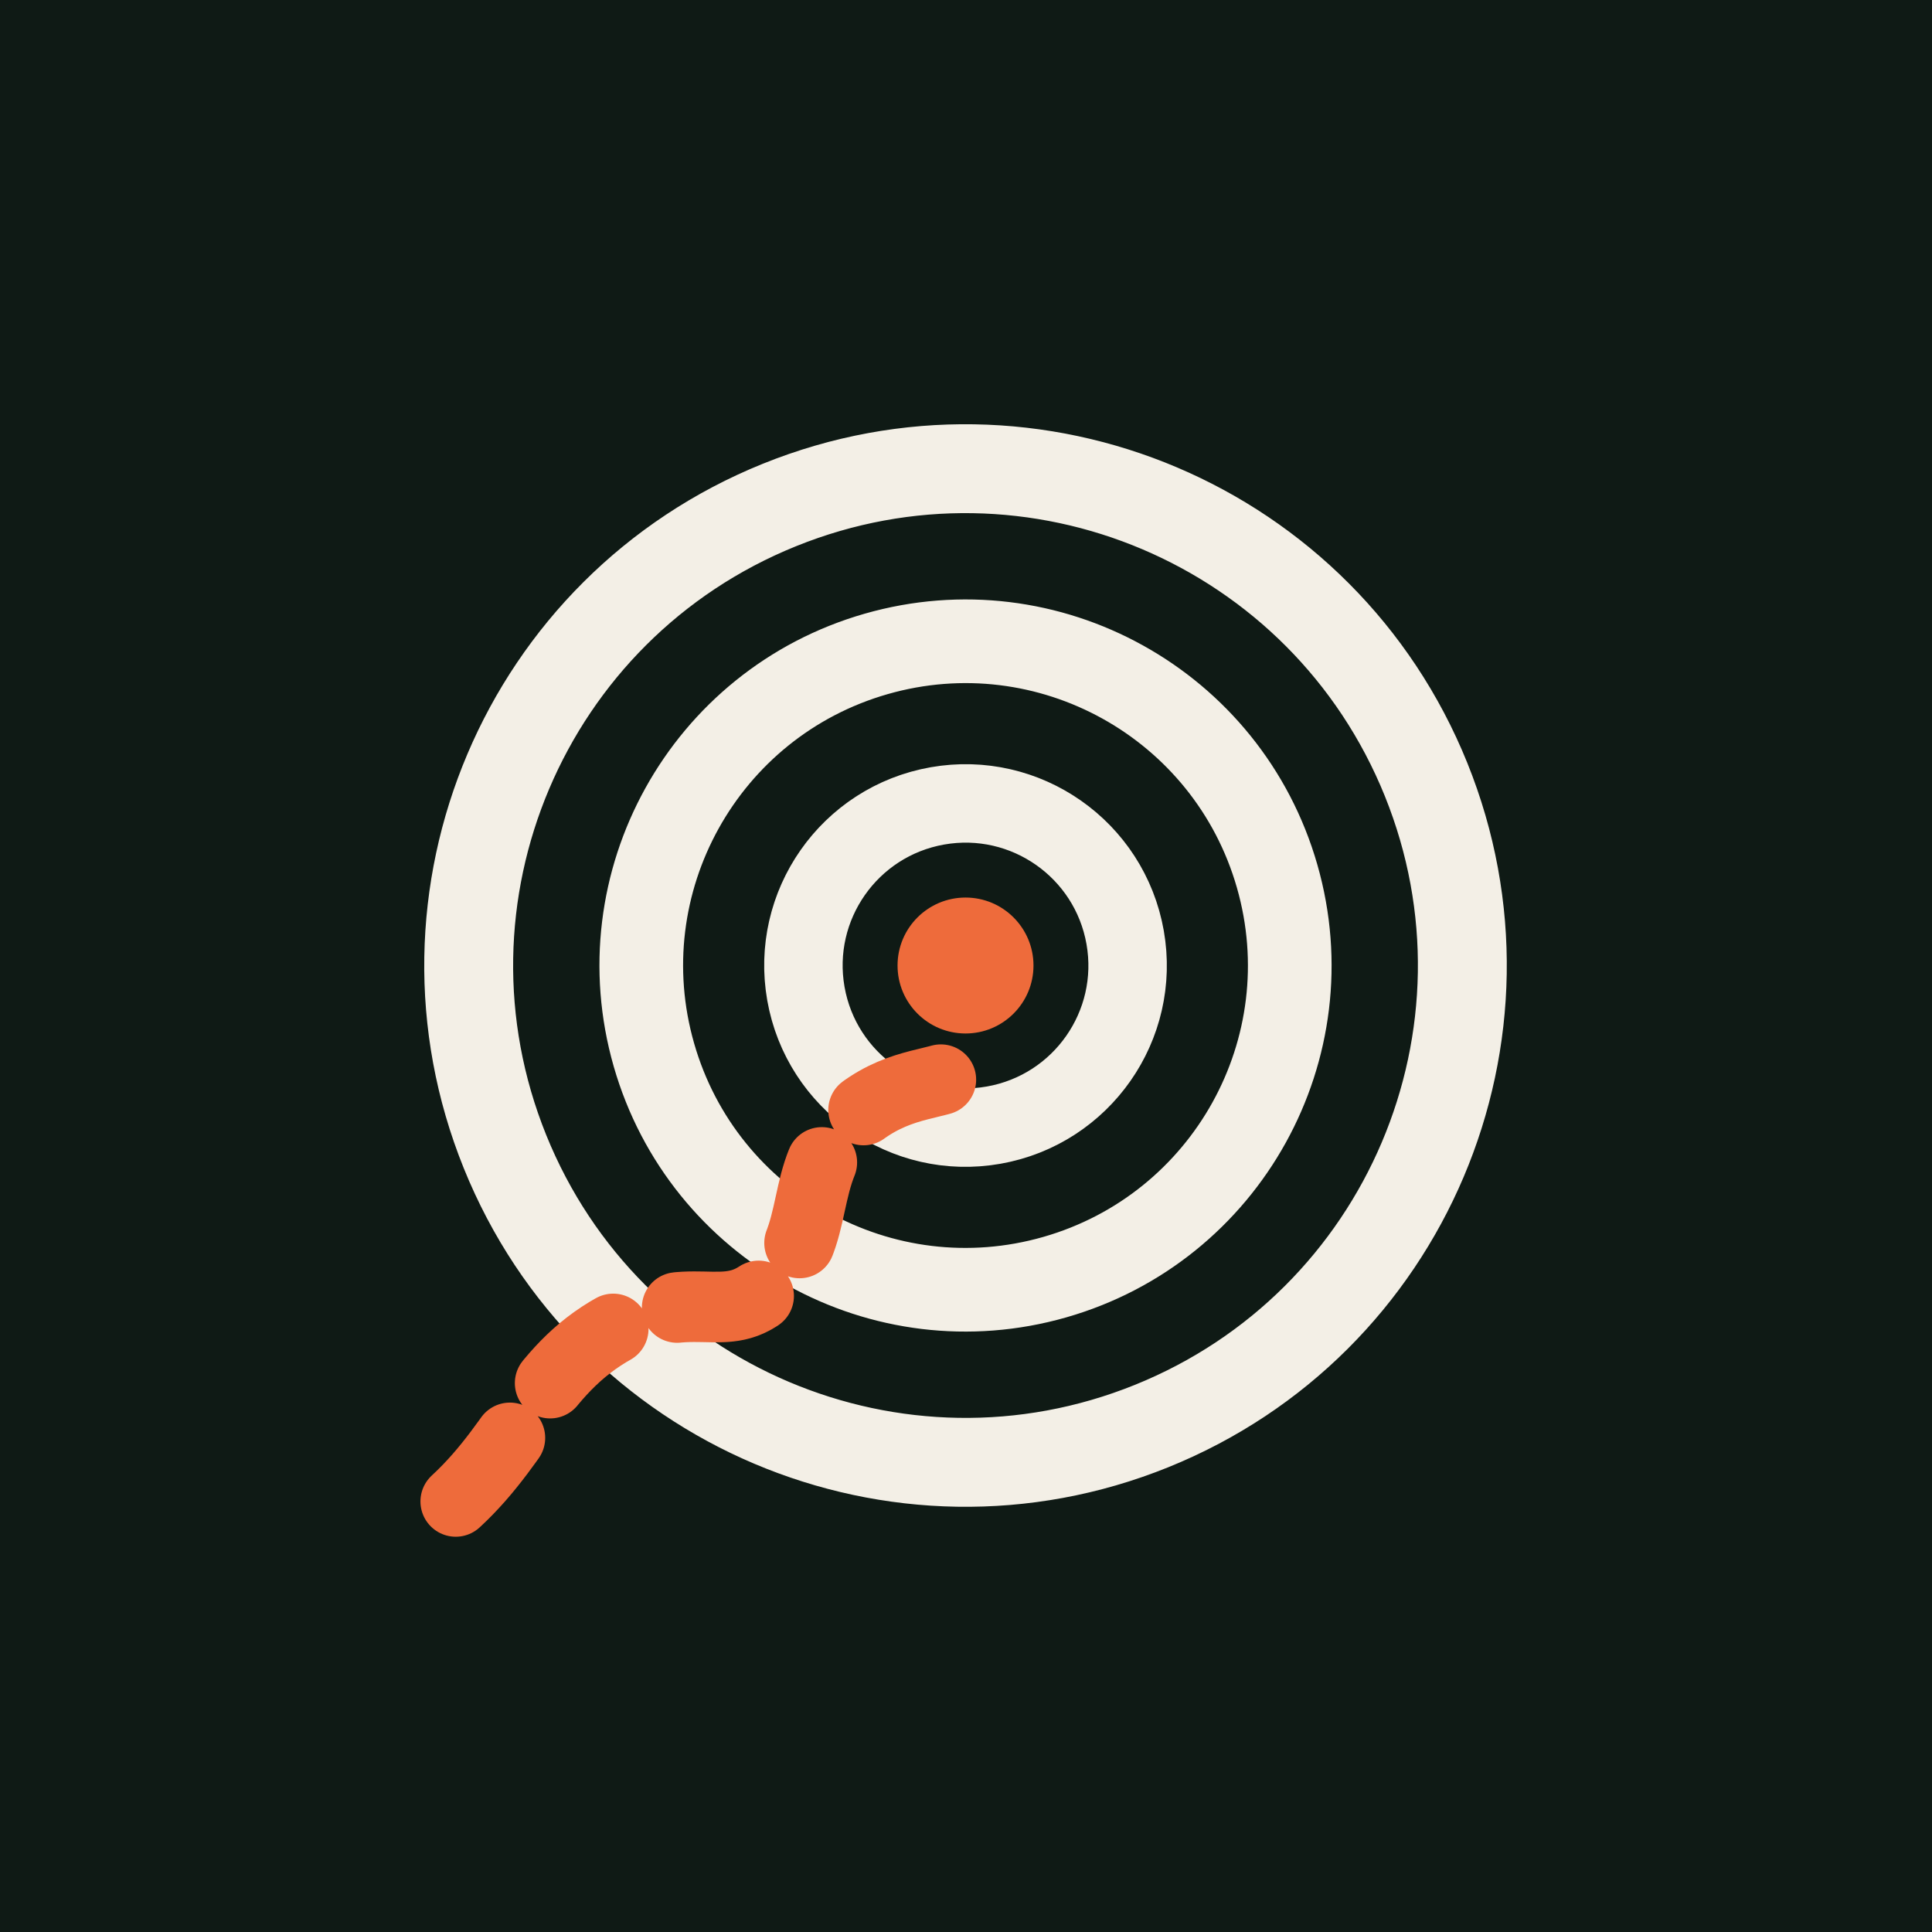
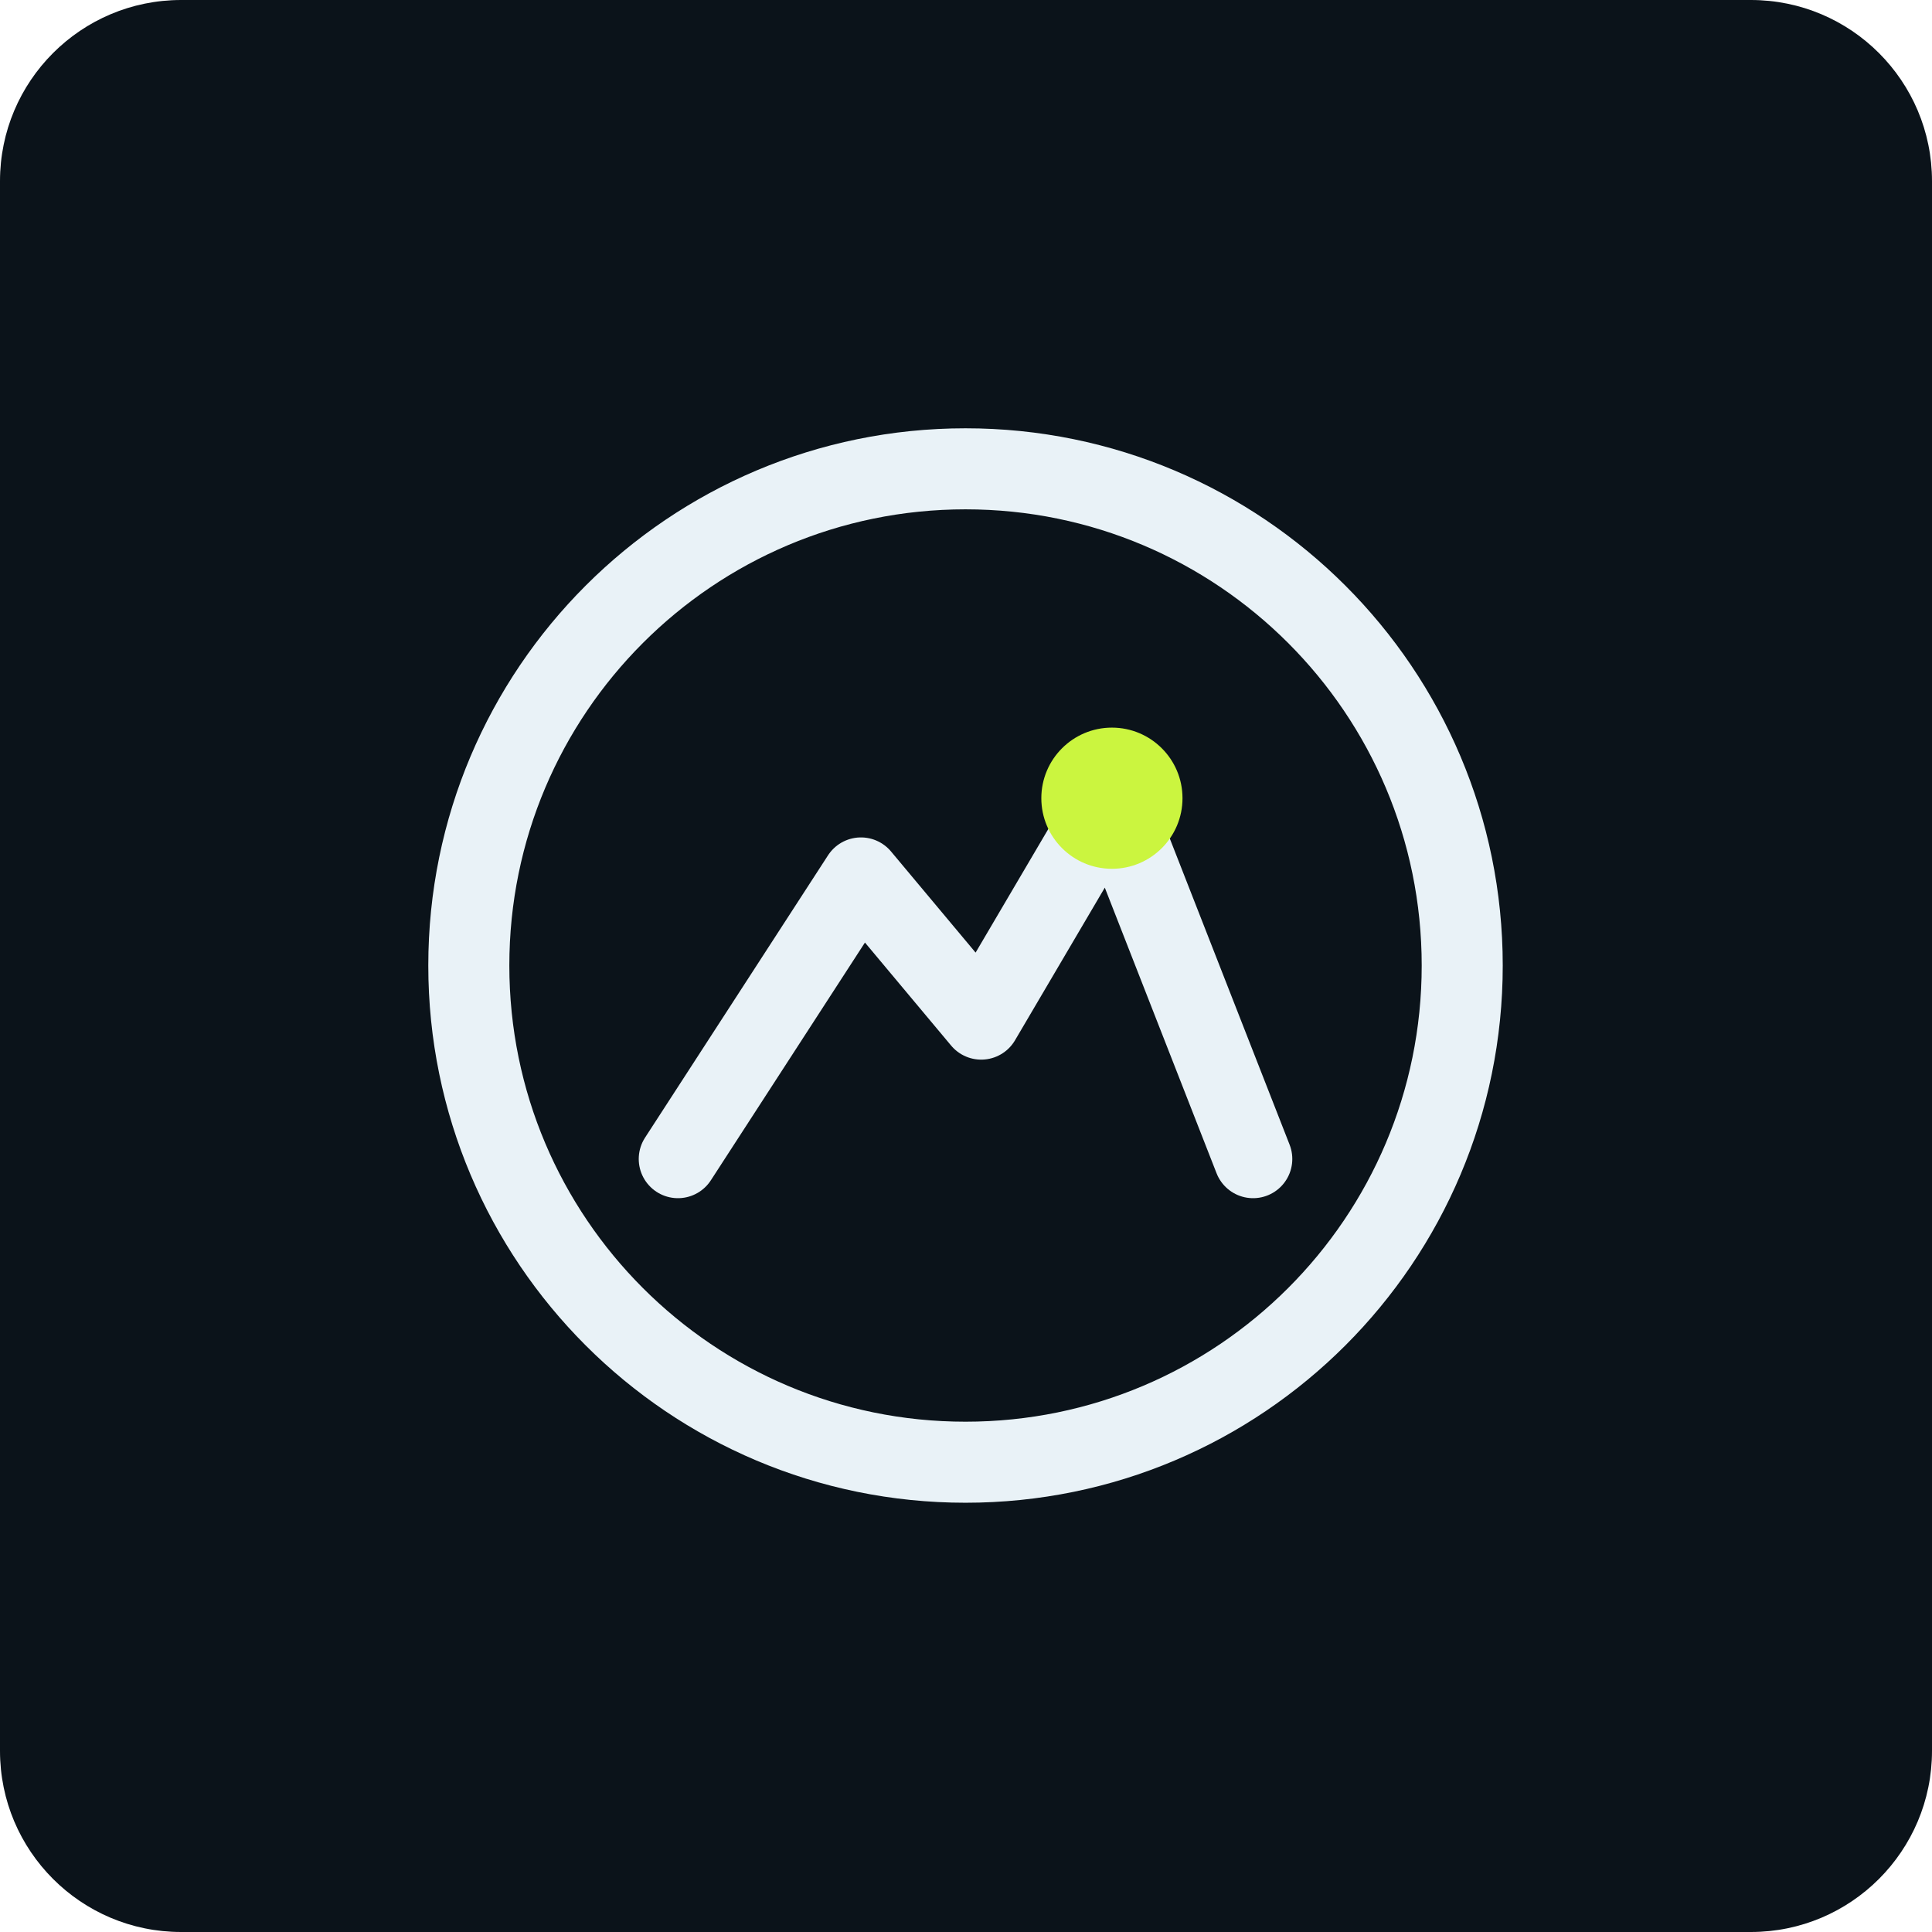
<svg xmlns="http://www.w3.org/2000/svg" viewBox="0 0 64 64" width="64" height="64" role="img" aria-label="OTRI — Open Trail Running Index">
-   <rect width="64" height="64" fill="#0f1a15" />
-   <g transform="translate(11.2 11.2) scale(0.866)">
-     <circle cx="24" cy="24" r="19" fill="none" stroke="#f3efe6" stroke-width="3.4" pathLength="360" stroke-dasharray="314 46" transform="rotate(158 24 24)" stroke-linecap="round" />
-     <circle cx="24" cy="24" r="12.4" fill="none" stroke="#f3efe6" stroke-width="3.2" pathLength="360" stroke-dasharray="312 48" transform="rotate(164 24 24)" stroke-linecap="round" />
-     <circle cx="24" cy="24" r="6.2" fill="none" stroke="#f3efe6" stroke-width="3" pathLength="360" stroke-dasharray="300 60" transform="rotate(170 24 24)" stroke-linecap="round" />
-     <path d="M4.5 44.5c2.6-2.4 3.2-5.2 6.4-6.8 3-1.5 4.1 0.4 6-1.8 1.7-2 0.6-4.4 3.1-6.3 1.6-1.2 3-1 4-1.6" fill="none" stroke="#ee6b3b" stroke-width="2.7" stroke-linecap="round" stroke-linejoin="round" stroke-dasharray="3.2 2.6" />
-     <circle cx="24" cy="24" r="2.6" fill="#ee6b3b" />
+   <rect width="64" height="64" rx="6" fill="#0b131a" />
+   <g transform="translate(11.2 11.2) scale(0.866)" fill="none">
+     <circle cx="24" cy="24" r="19" stroke="#e9f2f7" stroke-width="3.1" />
+     <path d="M13 31.4 20 20.6 24.6 26.1 29.6 17.6 35 31.4" stroke="#e9f2f7" stroke-width="3" stroke-linecap="round" stroke-linejoin="round" />
+     <circle cx="29.6" cy="17.6" r="2.7" fill="#cbf53f" />
  </g>
</svg>
